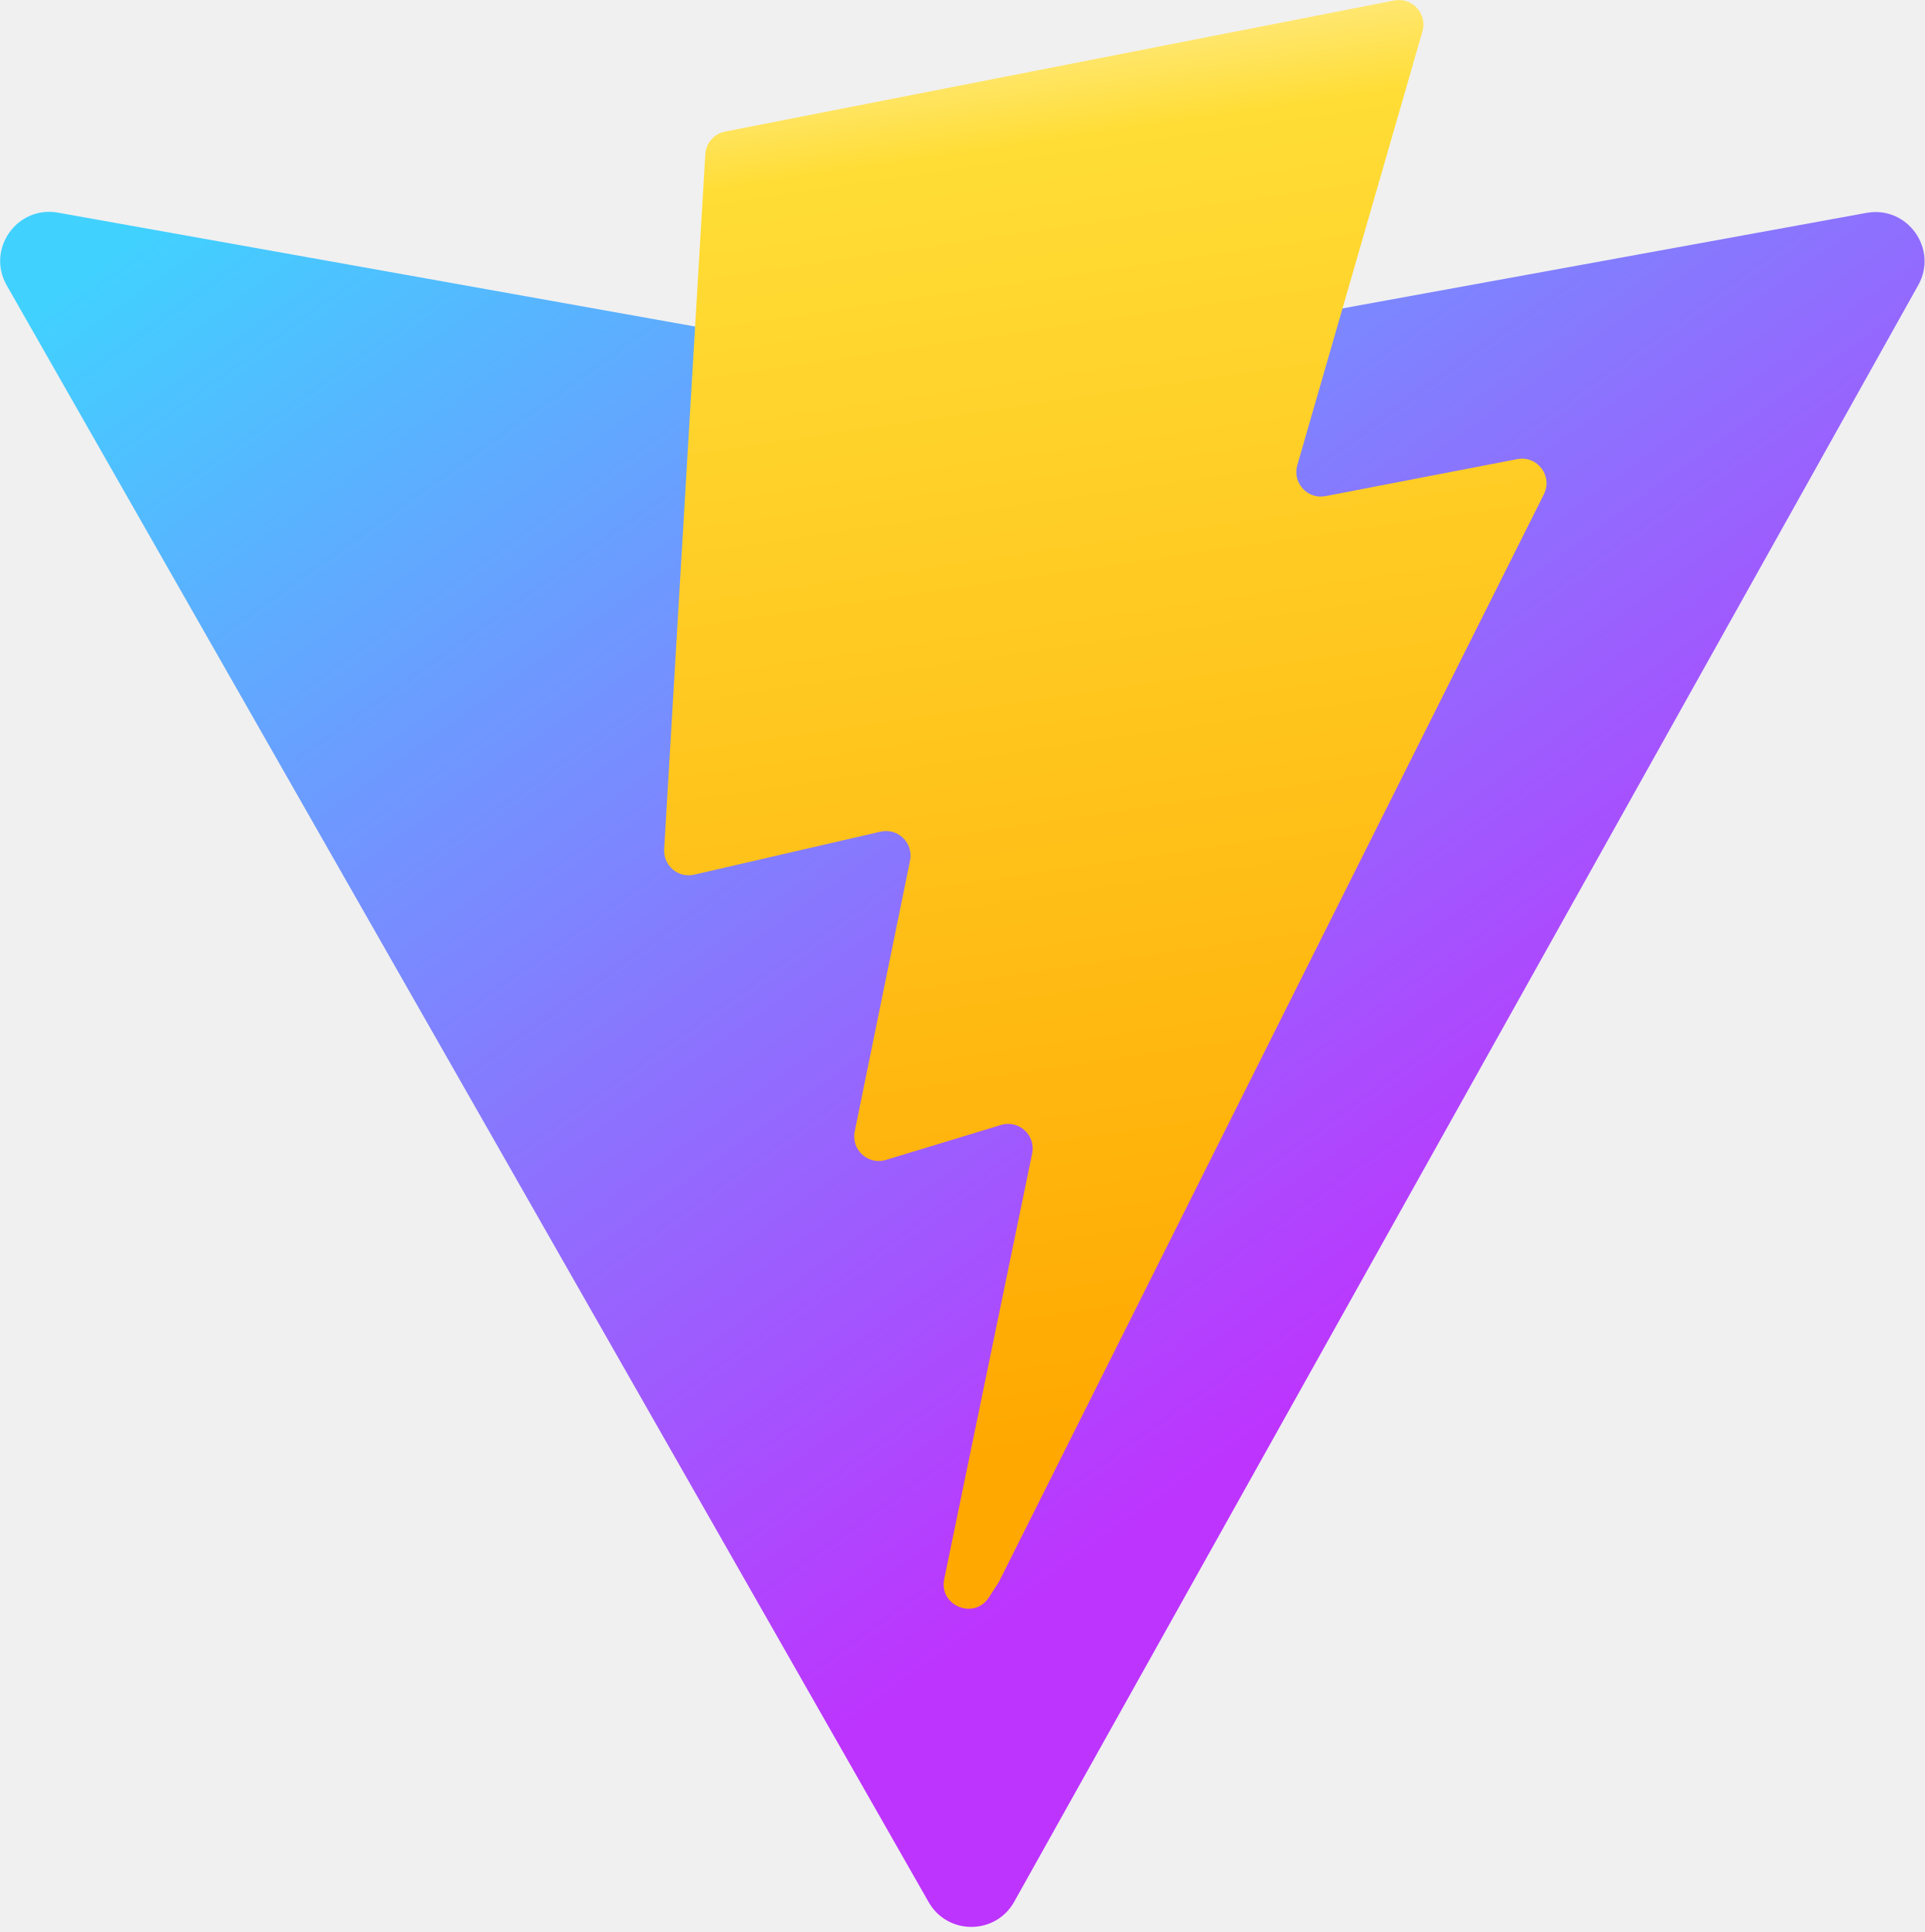
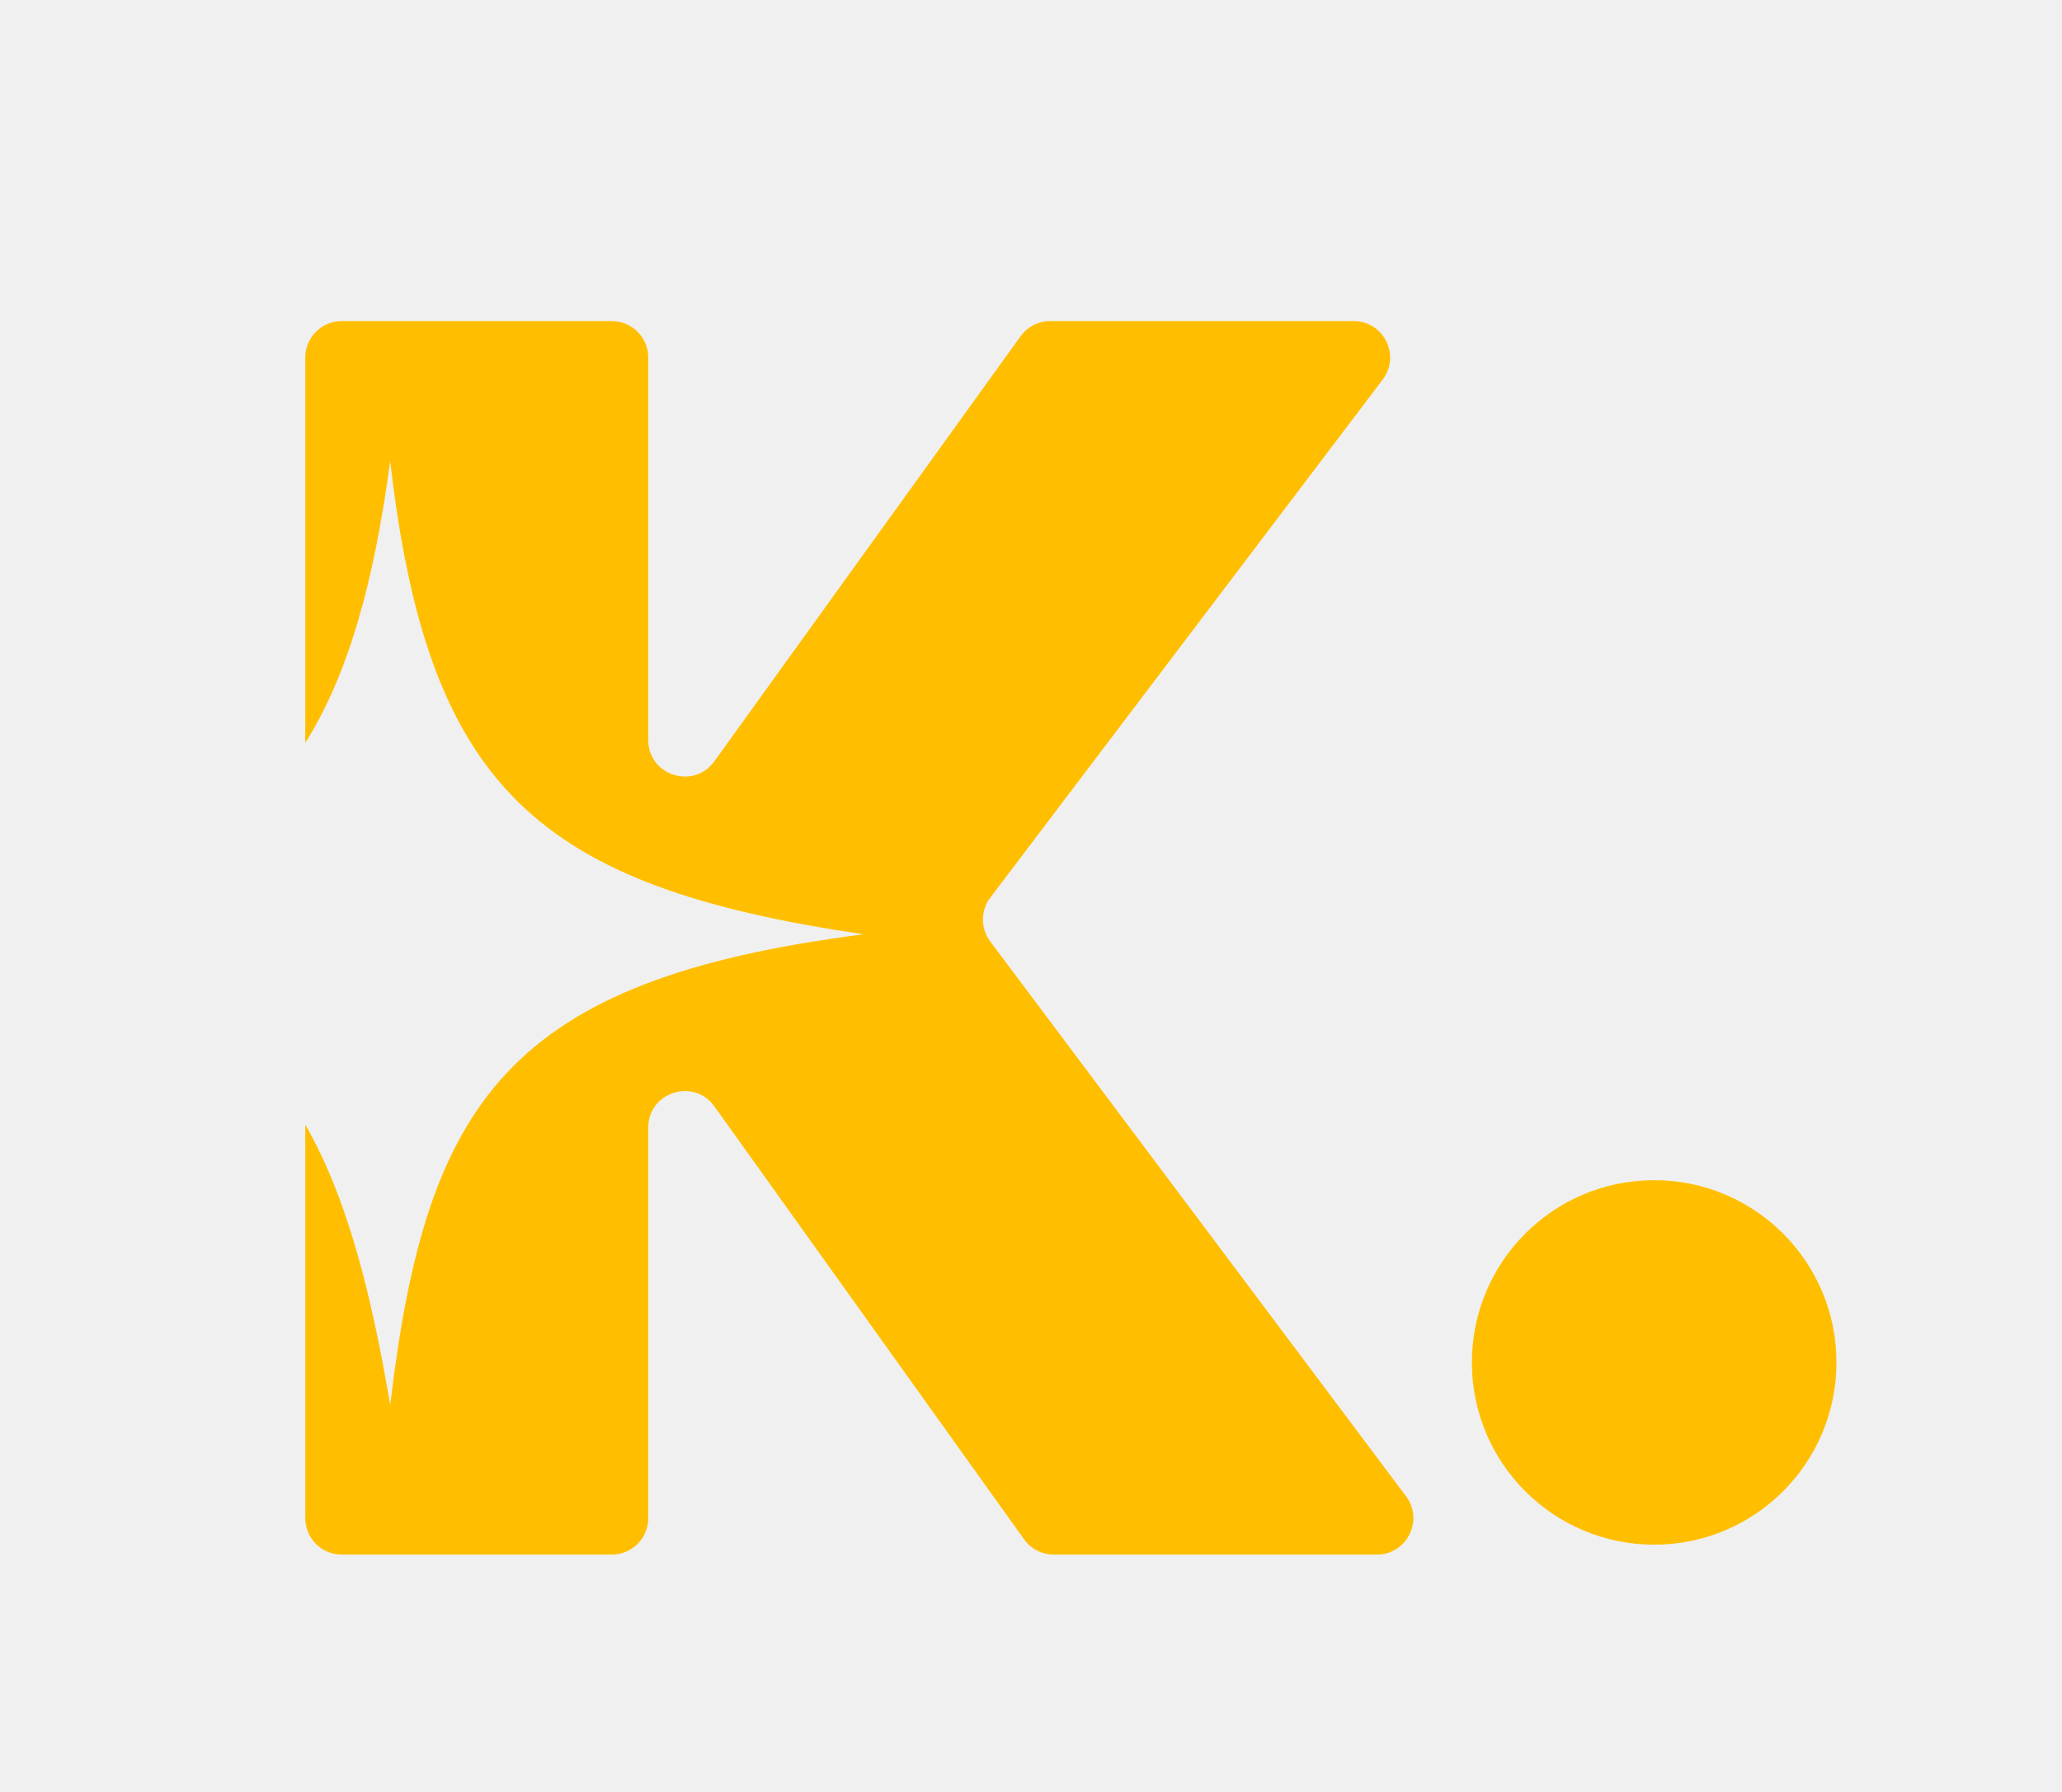
- <svg xmlns="http://www.w3.org/2000/svg" aria-hidden="true" role="img" class="iconify iconify--logos" width="31.88" height="32" preserveAspectRatio="xMidYMid meet" viewBox="0 0 256 257">
+ <svg xmlns="http://www.w3.org/2000/svg" width="1297" height="1127" viewBox="0 0 1297 1127" fill="none">
+   <g clip-path="url(#clip0_28_41)">
+     <path d="M384.828 202C397.493 202.001 407.76 212.267 407.76 224.932V465.553C407.76 487.814 436.285 497.019 449.297 478.957L641.951 211.528C646.261 205.546 653.185 202 660.558 202H851.443C870.389 202 881.162 223.672 869.725 238.776L622.92 564.672C616.746 572.826 616.717 584.082 622.85 592.267L884.398 941.318C895.726 956.436 884.939 978 866.047 978H662.809C655.408 978 648.462 974.428 644.156 968.409L449.343 696.023C436.369 677.883 407.76 687.061 407.76 709.363V955.069C407.76 967.734 397.493 978 384.828 978H214.952C202.288 978 192.021 967.734 192.021 955.069V707.532C216.621 750.191 232.54 807.271 245.441 883.934C268.006 692.885 319.29 616.37 543.161 587.769C337.777 557.536 269.034 495.797 245.441 290.049C234.954 368.409 218.514 425.22 192.021 467.285V224.932C192.021 212.267 202.288 202 214.952 202H384.828Z" fill="#FFBF00" />
+     <ellipse cx="1040.48" cy="857.107" rx="114.657" ry="114.657" fill="#FFBF00" />
+   </g>
  <defs>
-     <linearGradient id="IconifyId1813088fe1fbc01fb466" x1="-.828%" x2="57.636%" y1="7.652%" y2="78.411%">
-       <stop offset="0%" stop-color="#41D1FF" />
-       <stop offset="100%" stop-color="#BD34FE" />
-     </linearGradient>
-     <linearGradient id="IconifyId1813088fe1fbc01fb467" x1="43.376%" x2="50.316%" y1="2.242%" y2="89.03%">
-       <stop offset="0%" stop-color="#FFEA83" />
-       <stop offset="8.333%" stop-color="#FFDD35" />
-       <stop offset="100%" stop-color="#FFA800" />
-     </linearGradient>
+     <clipPath id="clip0_28_41">
+       <rect width="1296.75" height="1126.12" fill="white" />
+     </clipPath>
  </defs>
-   <path fill="url(#IconifyId1813088fe1fbc01fb466)" d="M255.153 37.938L134.897 252.976c-2.483 4.44-8.862 4.466-11.382.048L.875 37.958c-2.746-4.814 1.371-10.646 6.827-9.67l120.385 21.517a6.537 6.537 0 0 0 2.322-.004l117.867-21.483c5.438-.991 9.574 4.796 6.877 9.62Z" />
-   <path fill="url(#IconifyId1813088fe1fbc01fb467)" d="M185.432.063L96.44 17.501a3.268 3.268 0 0 0-2.634 3.014l-5.474 92.456a3.268 3.268 0 0 0 3.997 3.378l24.777-5.718c2.318-.535 4.413 1.507 3.936 3.838l-7.361 36.047c-.495 2.426 1.782 4.5 4.151 3.78l15.304-4.649c2.372-.72 4.652 1.36 4.15 3.788l-11.698 56.621c-.732 3.542 3.979 5.473 5.943 2.437l1.313-2.028l72.516-144.72c1.215-2.423-.88-5.186-3.54-4.672l-25.505 4.922c-2.396.462-4.435-1.77-3.759-4.114l16.646-57.705c.677-2.35-1.37-4.583-3.769-4.113Z" />
</svg>
